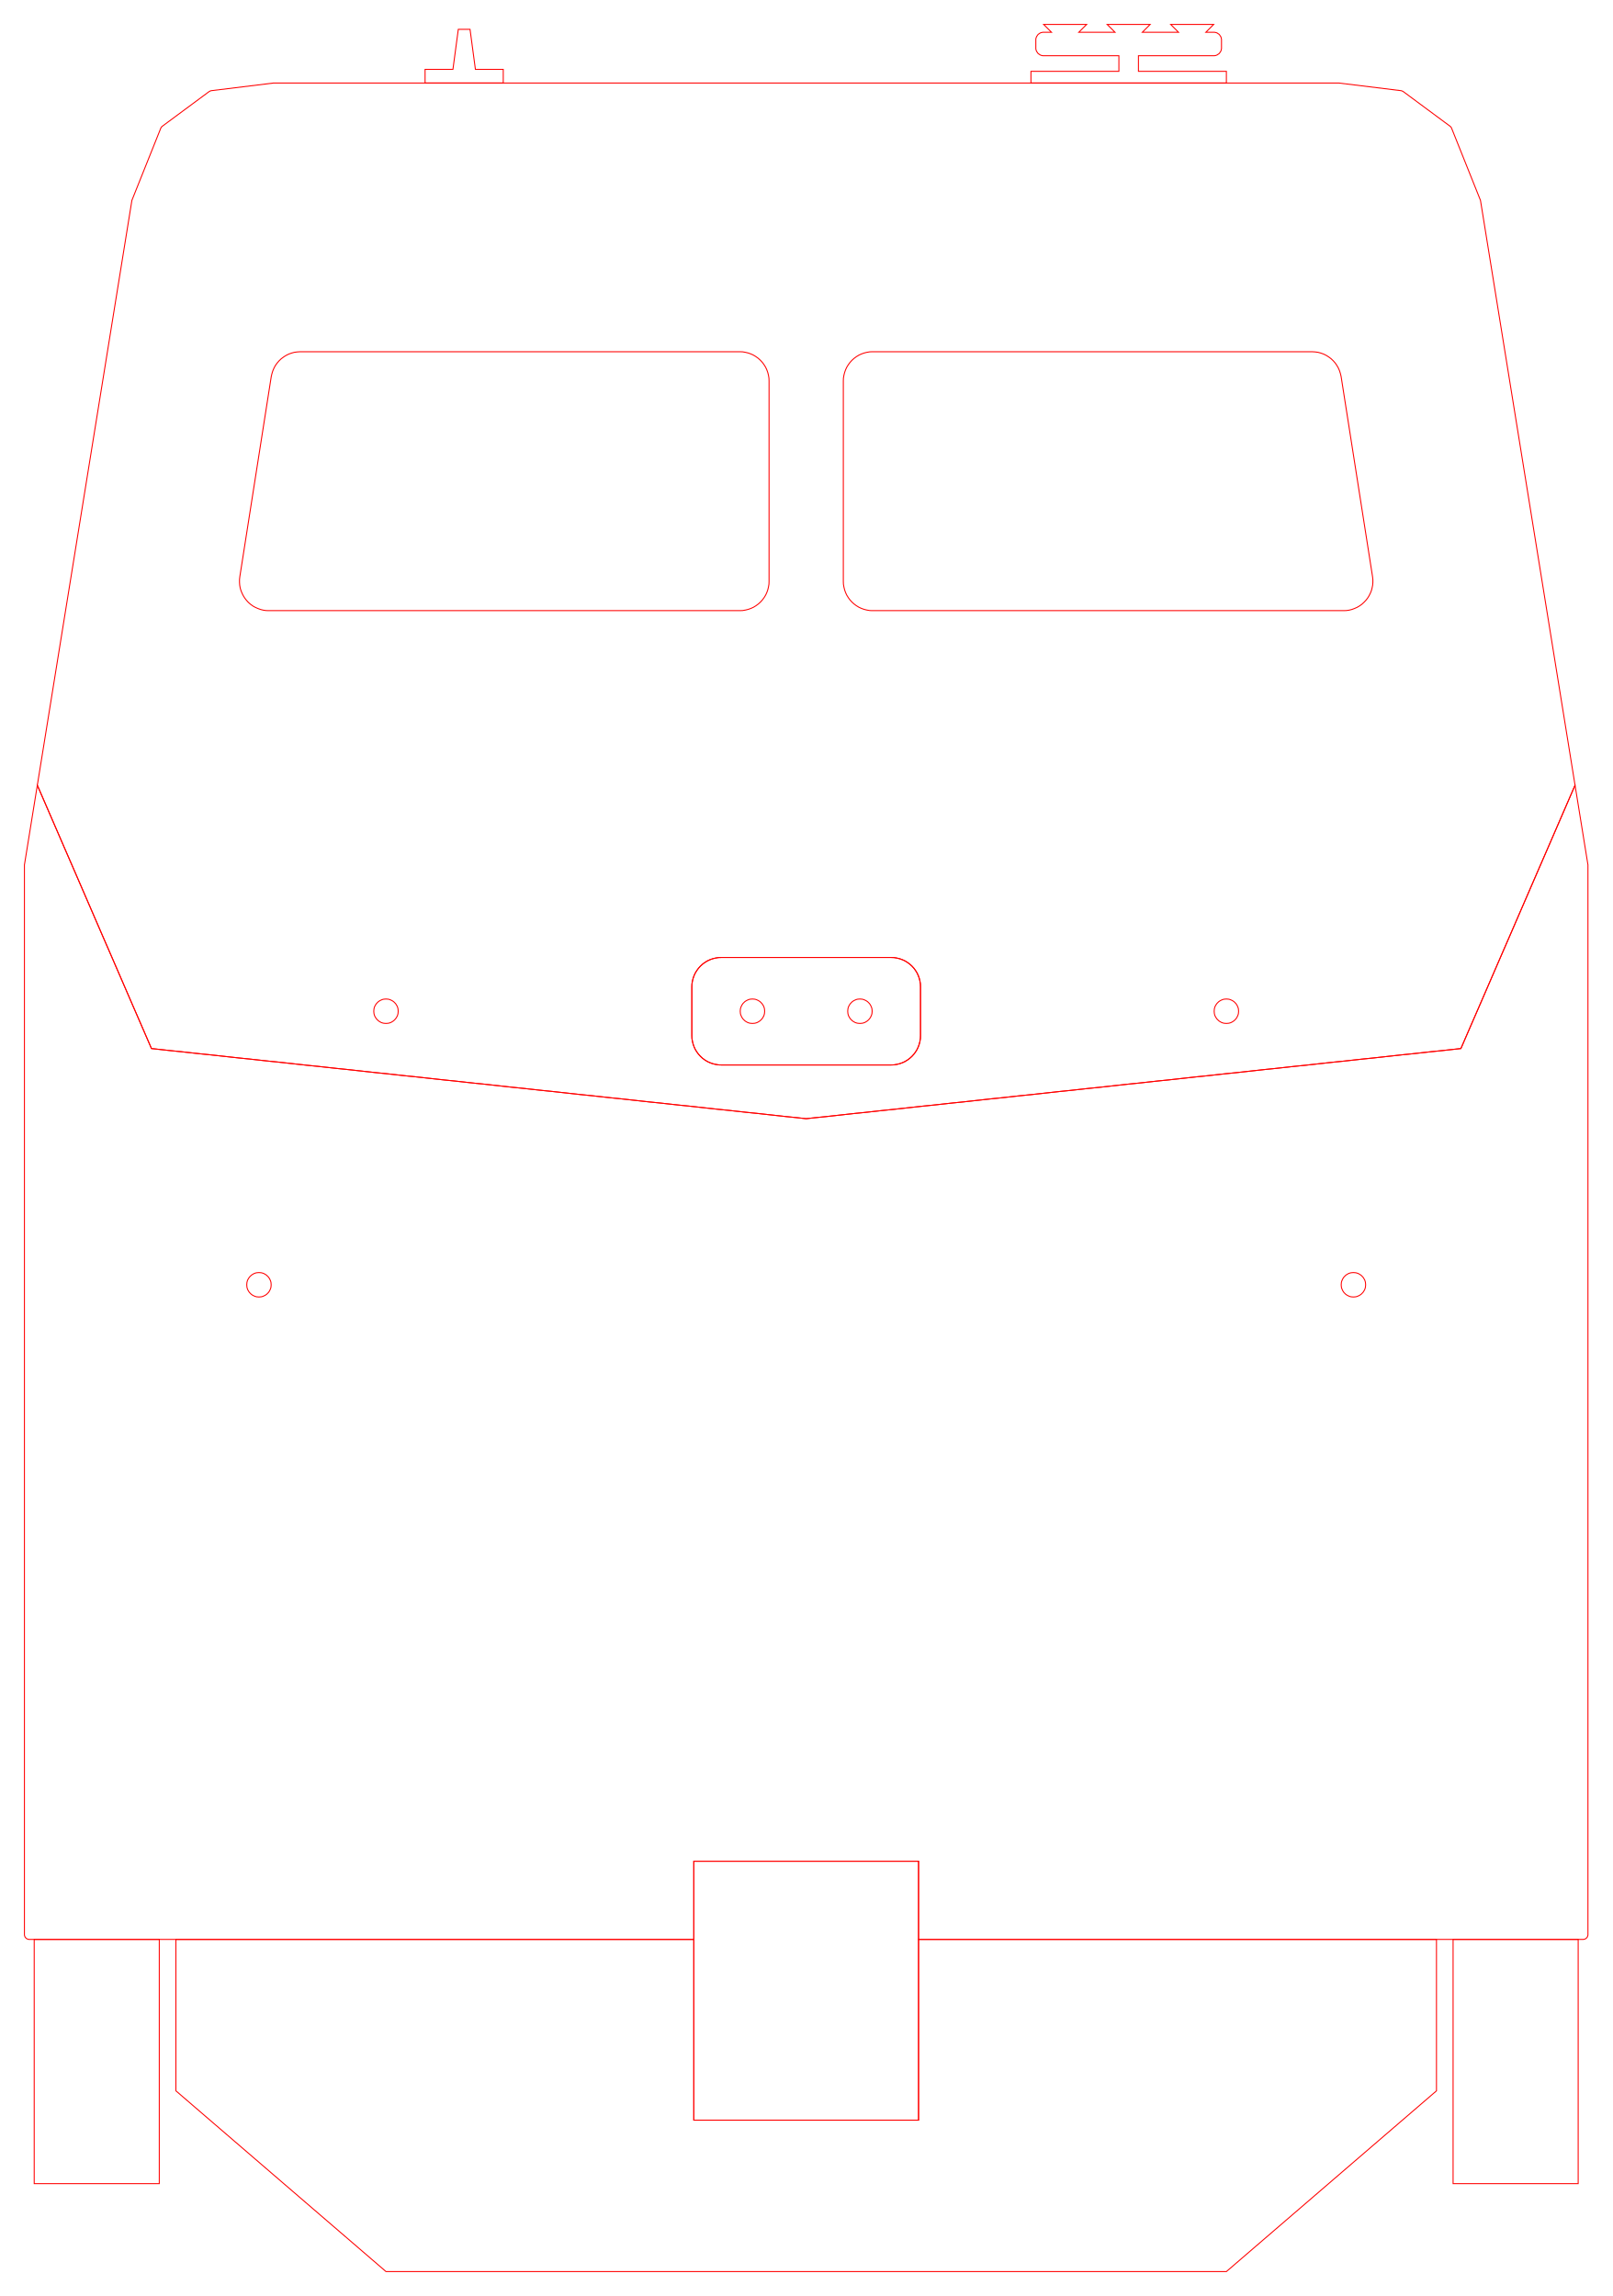
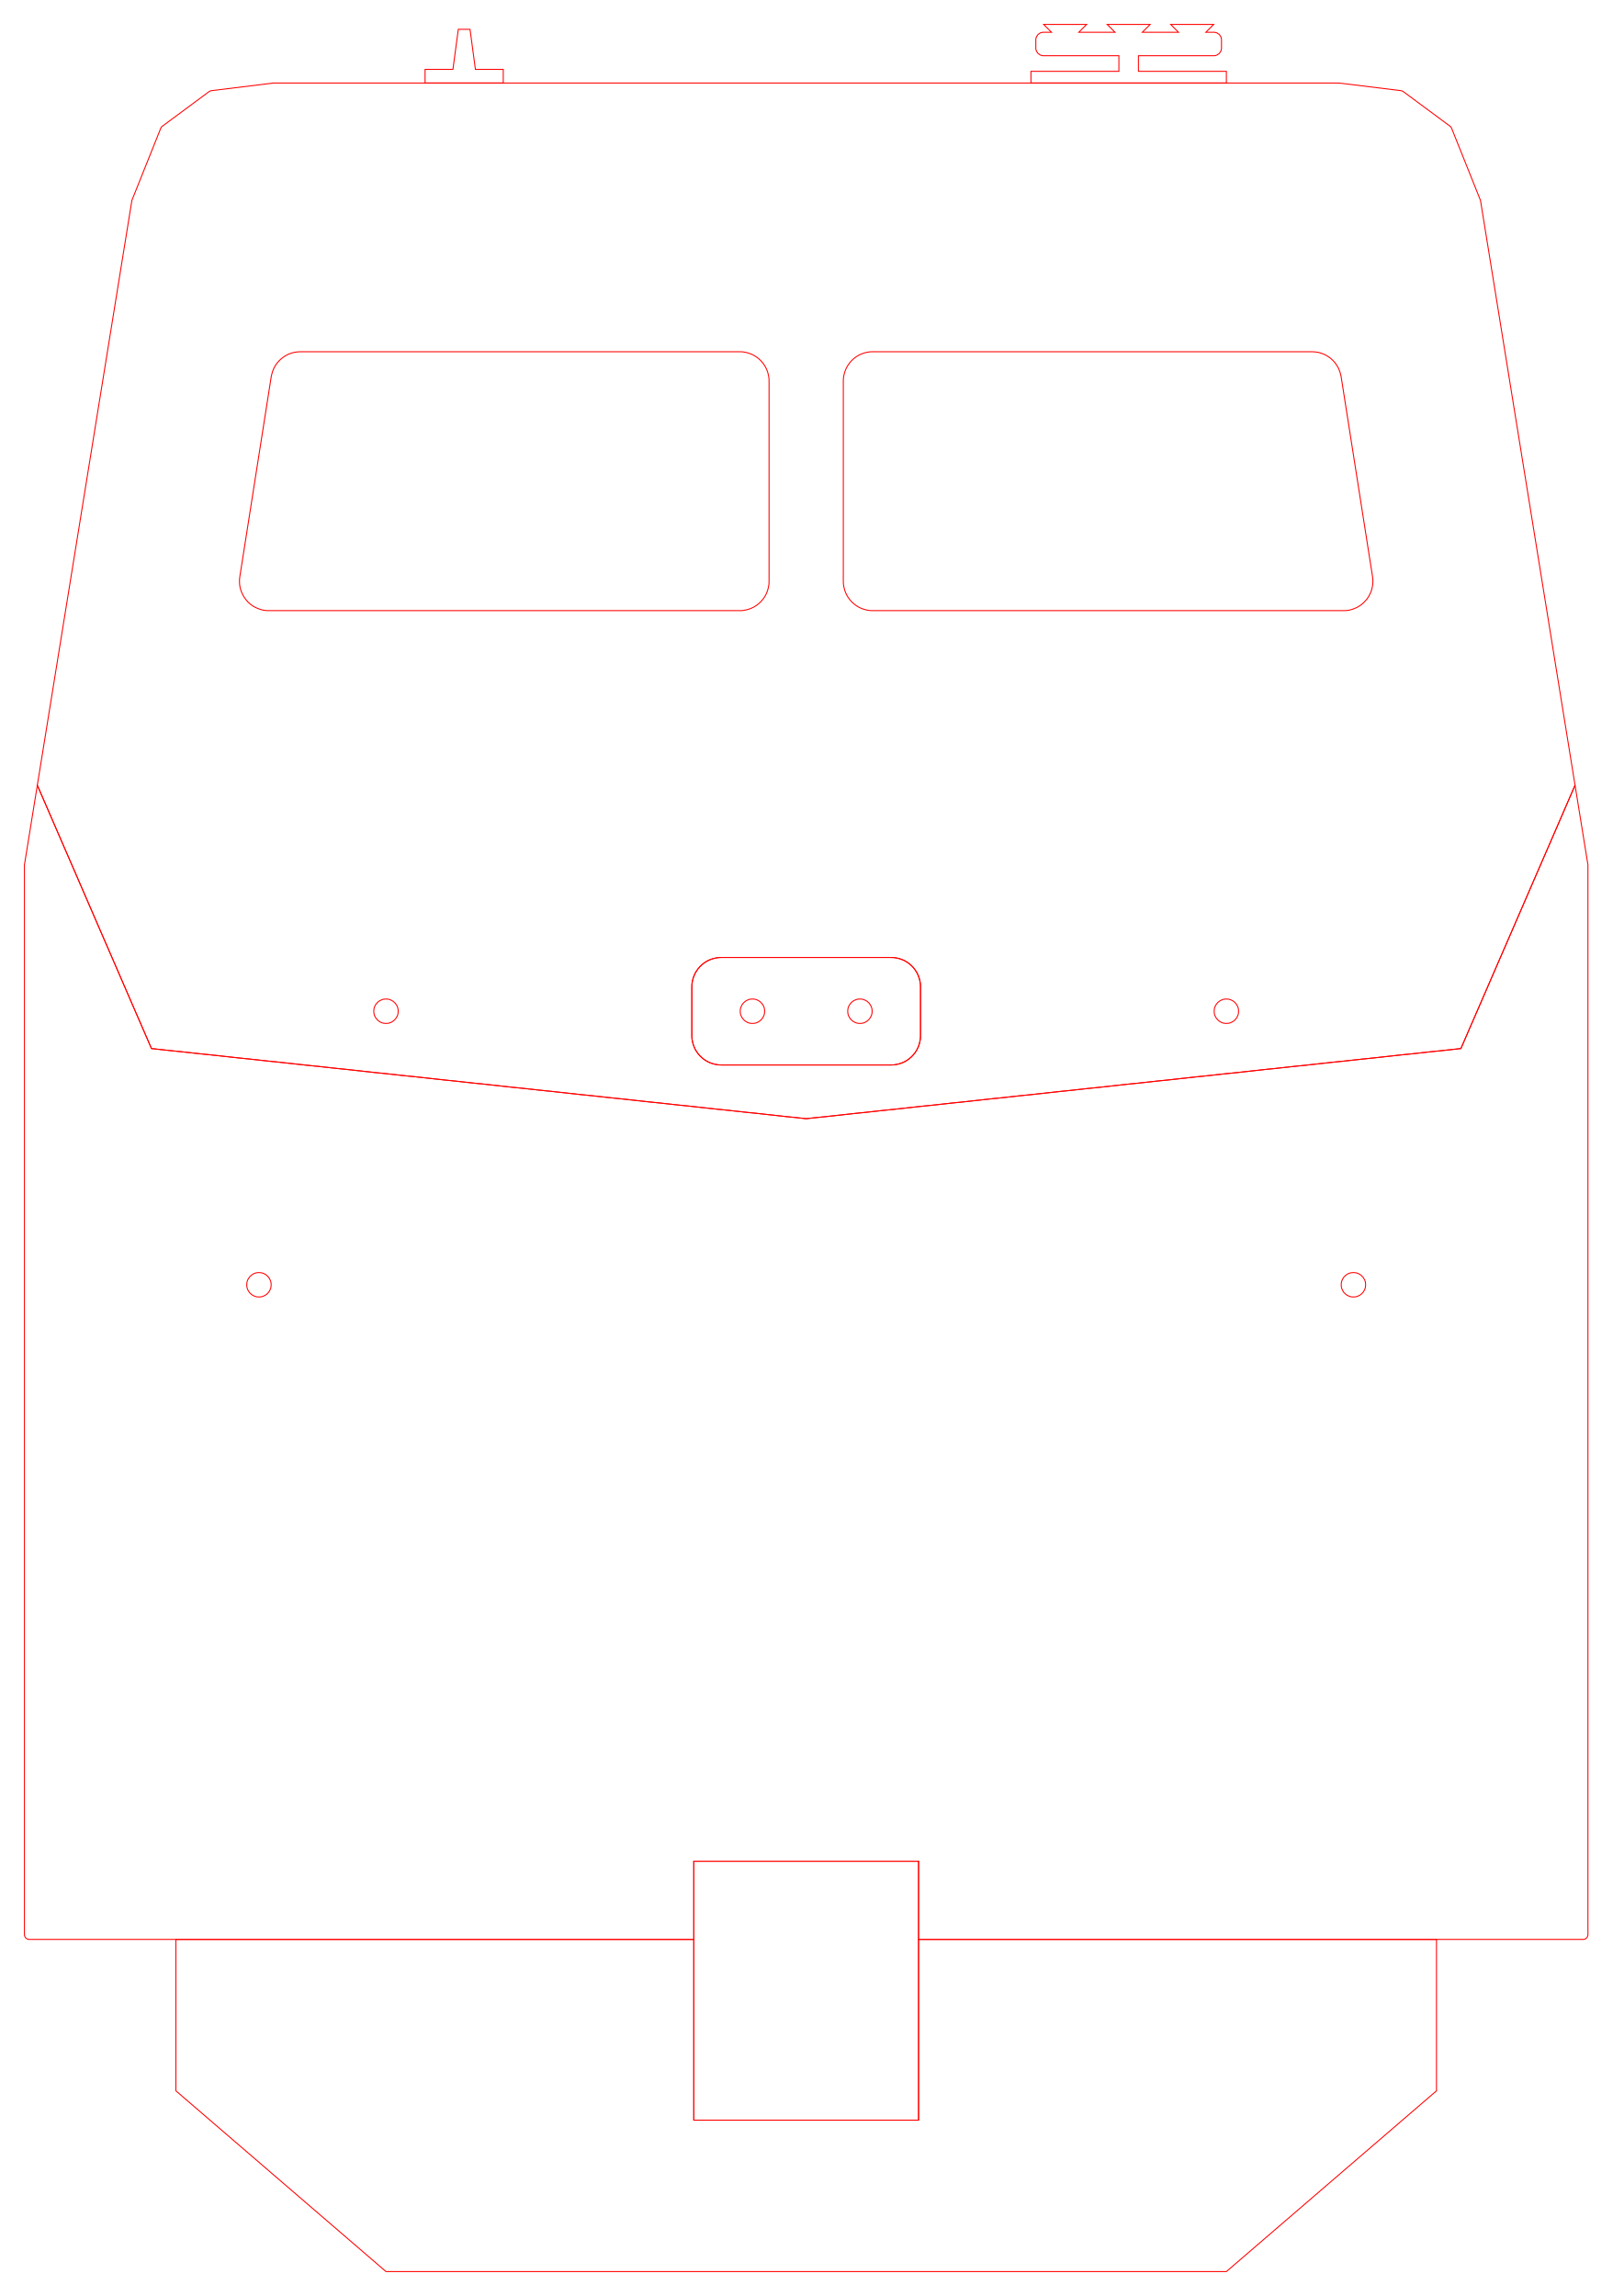
<svg xmlns="http://www.w3.org/2000/svg" width="16.500in" height="23.500in" viewBox="0 0 16.500 23.500">
  <path d="M16.246,19.819 L16.244,19.824 L16.242,19.828 L16.239,19.832 L16.235,19.835 L16.232,19.839 L16.228,19.842 L16.224,19.844 L16.219,19.846 L16.215,19.848 L16.21,19.849 L16.205,19.85 L16.2,19.85 L9.4,19.85 L9.4,19.05 L7.1,19.05 L7.1,19.85 L0.3,19.85 L0.295,19.85 L0.29,19.849 L0.285,19.848 L0.281,19.846 L0.276,19.844 L0.272,19.842 L0.268,19.839 L0.265,19.835 L0.261,19.832 L0.258,19.828 L0.256,19.824 L0.254,19.819 L0.252,19.814 L0.251,19.81 L0.25,19.805 L0.25,19.8 L0.25,8.854 L0.25,8.85 L0.251,8.846 L0.382,8.037 L0.45,8.194 L0.55,8.425 L0.65,8.656 L0.75,8.886 L0.85,9.117 L0.95,9.348 L1.05,9.579 L1.15,9.809 L1.25,10.04 L1.35,10.271 L1.45,10.501 L1.55,10.732 L1.65,10.743 L1.75,10.754 L1.85,10.764 L1.95,10.775 L2.05,10.786 L2.15,10.796 L2.25,10.807 L2.35,10.818 L2.45,10.829 L2.55,10.839 L2.65,10.85 L2.75,10.861 L2.85,10.871 L2.95,10.882 L3.05,10.893 L3.15,10.904 L3.25,10.914 L3.35,10.925 L3.45,10.936 L3.55,10.946 L3.65,10.957 L3.75,10.968 L3.85,10.979 L3.95,10.989 L4.05,11 L4.15,11.011 L4.25,11.021 L4.35,11.032 L4.45,11.043 L4.55,11.054 L4.65,11.064 L4.75,11.075 L4.85,11.086 L4.95,11.096 L5.05,11.107 L5.15,11.118 L5.25,11.129 L5.35,11.139 L5.45,11.15 L5.55,11.161 L5.65,11.171 L5.75,11.182 L5.85,11.193 L5.95,11.204 L6.05,11.214 L6.15,11.225 L6.25,11.236 L6.35,11.246 L6.45,11.257 L6.55,11.268 L6.65,11.279 L6.75,11.289 L6.85,11.3 L6.95,11.311 L7.05,11.321 L7.15,11.332 L7.25,11.343 L7.35,11.354 L7.45,11.364 L7.55,11.375 L7.65,11.386 L7.75,11.396 L7.85,11.407 L7.95,11.418 L8.05,11.429 L8.15,11.439 L8.25,11.45 L8.35,11.439 L8.45,11.429 L8.55,11.418 L8.65,11.407 L8.75,11.396 L8.85,11.386 L8.95,11.375 L9.05,11.364 L9.15,11.354 L9.25,11.343 L9.35,11.332 L9.45,11.321 L9.55,11.311 L9.65,11.3 L9.75,11.289 L9.85,11.279 L9.95,11.268 L10.05,11.257 L10.15,11.246 L10.25,11.236 L10.35,11.225 L10.45,11.214 L10.55,11.204 L10.65,11.193 L10.75,11.182 L10.85,11.171 L10.95,11.161 L11.05,11.15 L11.15,11.139 L11.25,11.129 L11.35,11.118 L11.45,11.107 L11.55,11.096 L11.65,11.086 L11.75,11.075 L11.85,11.064 L11.95,11.054 L12.05,11.043 L12.15,11.032 L12.25,11.021 L12.35,11.011 L12.45,11 L12.55,10.989 L12.65,10.979 L12.75,10.968 L12.85,10.957 L12.95,10.946 L13.05,10.936 L13.15,10.925 L13.25,10.914 L13.35,10.904 L13.45,10.893 L13.55,10.882 L13.65,10.871 L13.75,10.861 L13.85,10.85 L13.95,10.839 L14.05,10.829 L14.15,10.818 L14.25,10.807 L14.35,10.796 L14.45,10.786 L14.55,10.775 L14.65,10.764 L14.75,10.754 L14.85,10.743 L14.95,10.732 L15.05,10.501 L15.15,10.271 L15.25,10.04 L15.35,9.809 L15.45,9.579 L15.55,9.348 L15.65,9.117 L15.75,8.886 L15.85,8.656 L15.95,8.425 L16.05,8.194 L16.118,8.037 L16.249,8.846 L16.25,8.85 L16.25,8.854 L16.25,19.8 L16.25,19.805 L16.249,19.81 L16.248,19.814 Z M2.774,13.138 L2.773,13.126 L2.77,13.114 L2.765,13.102 L2.76,13.091 L2.754,13.081 L2.747,13.071 L2.738,13.062 L2.729,13.053 L2.719,13.046 L2.709,13.04 L2.698,13.034 L2.686,13.03 L2.674,13.027 L2.662,13.026 L2.65,13.025 L2.638,13.026 L2.626,13.027 L2.614,13.03 L2.602,13.034 L2.591,13.04 L2.581,13.046 L2.571,13.053 L2.562,13.062 L2.553,13.071 L2.546,13.081 L2.54,13.091 L2.534,13.102 L2.53,13.114 L2.527,13.126 L2.526,13.138 L2.525,13.15 L2.526,13.162 L2.527,13.174 L2.53,13.186 L2.534,13.198 L2.54,13.209 L2.546,13.219 L2.553,13.229 L2.562,13.238 L2.571,13.247 L2.581,13.254 L2.591,13.26 L2.602,13.265 L2.614,13.27 L2.626,13.273 L2.638,13.274 L2.65,13.275 L2.662,13.274 L2.674,13.273 L2.686,13.27 L2.698,13.265 L2.709,13.26 L2.719,13.254 L2.729,13.247 L2.738,13.238 L2.747,13.229 L2.754,13.219 L2.76,13.209 L2.765,13.198 L2.77,13.186 L2.773,13.174 L2.774,13.162 L2.775,13.15 Z M13.975,13.15 L13.974,13.138 L13.973,13.126 L13.97,13.114 L13.966,13.102 L13.96,13.091 L13.954,13.081 L13.947,13.071 L13.938,13.062 L13.929,13.053 L13.919,13.046 L13.909,13.04 L13.898,13.034 L13.886,13.03 L13.874,13.027 L13.862,13.026 L13.85,13.025 L13.838,13.026 L13.826,13.027 L13.814,13.03 L13.802,13.034 L13.791,13.04 L13.781,13.046 L13.771,13.053 L13.762,13.062 L13.753,13.071 L13.746,13.081 L13.74,13.091 L13.735,13.102 L13.73,13.114 L13.727,13.126 L13.726,13.138 L13.725,13.15 L13.726,13.162 L13.727,13.174 L13.73,13.186 L13.735,13.198 L13.74,13.209 L13.746,13.219 L13.753,13.229 L13.762,13.238 L13.771,13.247 L13.781,13.254 L13.791,13.26 L13.802,13.265 L13.814,13.27 L13.826,13.273 L13.838,13.274 L13.85,13.275 L13.862,13.274 L13.874,13.273 L13.886,13.27 L13.898,13.265 L13.909,13.26 L13.919,13.254 L13.929,13.247 L13.938,13.238 L13.947,13.229 L13.954,13.219 L13.96,13.209 L13.966,13.198 L13.97,13.186 L13.973,13.174 L13.974,13.162 Z" fill="none" stroke="#FF0000" stroke-width="0.01" />
  <path d="M1.35,2.05 L1.352,2.045 L1.645,1.313 L1.647,1.309 L1.649,1.305 L1.652,1.301 L1.655,1.298 L1.658,1.294 L1.661,1.292 L2.139,0.938 L2.144,0.935 L2.148,0.933 L2.153,0.931 L2.158,0.929 L2.163,0.928 L2.797,0.85 L2.803,0.85 L13.697,0.85 L13.703,0.85 L14.337,0.928 L14.342,0.929 L14.347,0.931 L14.352,0.933 L14.356,0.935 L14.361,0.938 L14.839,1.292 L14.842,1.294 L14.845,1.298 L14.848,1.301 L14.851,1.305 L14.853,1.309 L14.855,1.313 L15.148,2.045 L15.15,2.05 L15.151,2.055 L16.118,8.037 L16.05,8.194 L15.95,8.425 L15.85,8.656 L15.75,8.886 L15.65,9.117 L15.55,9.348 L15.45,9.579 L15.35,9.809 L15.25,10.04 L15.15,10.271 L15.05,10.501 L14.95,10.732 L14.85,10.743 L14.75,10.754 L14.65,10.764 L14.55,10.775 L14.45,10.786 L14.35,10.796 L14.25,10.807 L14.15,10.818 L14.05,10.829 L13.95,10.839 L13.85,10.85 L13.75,10.861 L13.65,10.871 L13.55,10.882 L13.45,10.893 L13.35,10.904 L13.25,10.914 L13.15,10.925 L13.05,10.936 L12.95,10.946 L12.85,10.957 L12.75,10.968 L12.65,10.979 L12.55,10.989 L12.45,11 L12.35,11.011 L12.25,11.021 L12.15,11.032 L12.05,11.043 L11.95,11.054 L11.85,11.064 L11.75,11.075 L11.65,11.086 L11.55,11.096 L11.45,11.107 L11.35,11.118 L11.25,11.129 L11.15,11.139 L11.05,11.15 L10.95,11.161 L10.85,11.171 L10.75,11.182 L10.65,11.193 L10.55,11.204 L10.45,11.214 L10.35,11.225 L10.25,11.236 L10.15,11.246 L10.05,11.257 L9.95,11.268 L9.85,11.279 L9.75,11.289 L9.65,11.3 L9.55,11.311 L9.45,11.321 L9.35,11.332 L9.25,11.343 L9.15,11.354 L9.05,11.364 L8.95,11.375 L8.85,11.386 L8.75,11.396 L8.65,11.407 L8.55,11.418 L8.45,11.429 L8.35,11.439 L8.25,11.45 L8.15,11.439 L8.05,11.429 L7.95,11.418 L7.85,11.407 L7.75,11.396 L7.65,11.386 L7.55,11.375 L7.45,11.364 L7.35,11.354 L7.25,11.343 L7.15,11.332 L7.05,11.321 L6.95,11.311 L6.85,11.3 L6.75,11.289 L6.65,11.279 L6.55,11.268 L6.45,11.257 L6.35,11.246 L6.25,11.236 L6.15,11.225 L6.05,11.214 L5.95,11.204 L5.85,11.193 L5.75,11.182 L5.65,11.171 L5.55,11.161 L5.45,11.15 L5.35,11.139 L5.25,11.129 L5.15,11.118 L5.05,11.107 L4.95,11.096 L4.85,11.086 L4.75,11.075 L4.65,11.064 L4.55,11.054 L4.45,11.043 L4.35,11.032 L4.25,11.021 L4.15,11.011 L4.05,11 L3.95,10.989 L3.85,10.979 L3.75,10.968 L3.65,10.957 L3.55,10.946 L3.45,10.936 L3.35,10.925 L3.25,10.914 L3.15,10.904 L3.05,10.893 L2.95,10.882 L2.85,10.871 L2.75,10.861 L2.65,10.85 L2.55,10.839 L2.45,10.829 L2.35,10.818 L2.25,10.807 L2.15,10.796 L2.05,10.786 L1.95,10.775 L1.85,10.764 L1.75,10.754 L1.65,10.743 L1.55,10.732 L1.45,10.501 L1.35,10.271 L1.25,10.04 L1.15,9.809 L1.05,9.579 L0.95,9.348 L0.85,9.117 L0.75,8.886 L0.65,8.656 L0.55,8.425 L0.45,8.194 L0.382,8.037 L1.349,2.055 Z M7.657,6.237 L7.685,6.227 L7.711,6.215 L7.737,6.199 L7.76,6.182 L7.782,6.162 L7.802,6.14 L7.819,6.117 L7.835,6.091 L7.847,6.065 L7.857,6.037 L7.864,6.008 L7.869,5.979 L7.87,5.95 L7.87,3.9 L7.869,3.871 L7.864,3.841 L7.857,3.813 L7.847,3.785 L7.835,3.759 L7.819,3.733 L7.802,3.71 L7.782,3.688 L7.76,3.668 L7.737,3.651 L7.711,3.635 L7.685,3.623 L7.657,3.613 L7.628,3.606 L7.599,3.601 L7.57,3.6 L3.073,3.6 L3.042,3.602 L3.012,3.606 L2.983,3.614 L2.955,3.624 L2.927,3.638 L2.902,3.654 L2.878,3.672 L2.856,3.693 L2.836,3.716 L2.818,3.741 L2.804,3.767 L2.792,3.795 L2.783,3.824 L2.776,3.853 L2.454,5.904 L2.451,5.932 L2.451,5.961 L2.453,5.989 L2.458,6.018 L2.466,6.045 L2.477,6.072 L2.49,6.098 L2.505,6.122 L2.523,6.145 L2.542,6.166 L2.564,6.185 L2.587,6.202 L2.612,6.216 L2.639,6.228 L2.666,6.238 L2.694,6.245 L2.722,6.249 L2.751,6.25 L7.57,6.25 L7.599,6.249 L7.628,6.244 Z M13.806,6.245 L13.834,6.238 L13.861,6.228 L13.888,6.216 L13.912,6.202 L13.936,6.185 L13.957,6.166 L13.977,6.145 L13.995,6.122 L14.01,6.098 L14.023,6.072 L14.034,6.045 L14.041,6.018 L14.047,5.989 L14.049,5.961 L14.049,5.932 L14.046,5.904 L13.724,3.853 L13.717,3.824 L13.708,3.795 L13.696,3.767 L13.681,3.741 L13.664,3.716 L13.644,3.693 L13.622,3.672 L13.598,3.654 L13.573,3.638 L13.545,3.624 L13.517,3.614 L13.488,3.606 L13.458,3.602 L13.427,3.6 L8.93,3.6 L8.901,3.601 L8.871,3.606 L8.843,3.613 L8.815,3.623 L8.789,3.635 L8.763,3.651 L8.74,3.668 L8.718,3.688 L8.698,3.71 L8.681,3.733 L8.665,3.759 L8.653,3.785 L8.643,3.813 L8.636,3.841 L8.631,3.871 L8.63,3.9 L8.63,5.95 L8.631,5.979 L8.636,6.008 L8.643,6.037 L8.653,6.065 L8.665,6.091 L8.681,6.117 L8.698,6.14 L8.718,6.162 L8.74,6.182 L8.763,6.199 L8.789,6.215 L8.815,6.227 L8.843,6.237 L8.871,6.244 L8.901,6.249 L8.93,6.25 L13.749,6.25 L13.778,6.249 Z M4.075,10.35 L4.074,10.338 L4.073,10.326 L4.07,10.314 L4.066,10.302 L4.06,10.291 L4.054,10.281 L4.047,10.271 L4.038,10.262 L4.029,10.253 L4.019,10.246 L4.009,10.24 L3.998,10.235 L3.986,10.23 L3.974,10.227 L3.962,10.226 L3.95,10.225 L3.938,10.226 L3.926,10.227 L3.914,10.23 L3.902,10.235 L3.891,10.24 L3.881,10.246 L3.871,10.253 L3.862,10.262 L3.853,10.271 L3.846,10.281 L3.84,10.291 L3.834,10.302 L3.83,10.314 L3.827,10.326 L3.826,10.338 L3.825,10.35 L3.826,10.362 L3.827,10.374 L3.83,10.386 L3.834,10.398 L3.84,10.409 L3.846,10.419 L3.853,10.429 L3.862,10.438 L3.871,10.447 L3.881,10.454 L3.891,10.46 L3.902,10.466 L3.914,10.47 L3.926,10.473 L3.938,10.474 L3.95,10.475 L3.962,10.474 L3.974,10.473 L3.986,10.47 L3.998,10.466 L4.009,10.46 L4.019,10.454 L4.029,10.447 L4.038,10.438 L4.047,10.429 L4.054,10.419 L4.06,10.409 L4.066,10.398 L4.07,10.386 L4.073,10.374 L4.074,10.362 Z M12.675,10.35 L12.674,10.338 L12.673,10.326 L12.67,10.314 L12.665,10.302 L12.66,10.291 L12.654,10.281 L12.647,10.271 L12.638,10.262 L12.629,10.253 L12.619,10.246 L12.609,10.24 L12.598,10.235 L12.586,10.23 L12.574,10.227 L12.562,10.226 L12.55,10.225 L12.538,10.226 L12.526,10.227 L12.514,10.23 L12.502,10.235 L12.491,10.24 L12.481,10.246 L12.471,10.253 L12.462,10.262 L12.453,10.271 L12.446,10.281 L12.44,10.291 L12.434,10.302 L12.43,10.314 L12.427,10.326 L12.426,10.338 L12.425,10.35 L12.426,10.362 L12.427,10.374 L12.43,10.386 L12.434,10.398 L12.44,10.409 L12.446,10.419 L12.453,10.429 L12.462,10.438 L12.471,10.447 L12.481,10.454 L12.491,10.46 L12.502,10.466 L12.514,10.47 L12.526,10.473 L12.538,10.474 L12.55,10.475 L12.562,10.474 L12.574,10.473 L12.586,10.47 L12.598,10.466 L12.609,10.46 L12.619,10.454 L12.629,10.447 L12.638,10.438 L12.647,10.429 L12.654,10.419 L12.66,10.409 L12.665,10.398 L12.67,10.386 L12.673,10.374 L12.674,10.362 Z M9.42,10.1 L9.419,10.071 L9.414,10.041 L9.407,10.013 L9.397,9.985 L9.385,9.959 L9.369,9.933 L9.352,9.91 L9.332,9.888 L9.31,9.868 L9.287,9.851 L9.261,9.835 L9.235,9.823 L9.207,9.813 L9.178,9.806 L9.149,9.801 L9.12,9.8 L7.38,9.8 L7.351,9.801 L7.322,9.806 L7.293,9.813 L7.265,9.823 L7.239,9.835 L7.213,9.851 L7.19,9.868 L7.168,9.888 L7.148,9.91 L7.131,9.933 L7.115,9.959 L7.103,9.985 L7.093,10.013 L7.086,10.041 L7.081,10.071 L7.08,10.1 L7.08,10.6 L7.081,10.629 L7.086,10.659 L7.093,10.687 L7.103,10.715 L7.115,10.741 L7.131,10.767 L7.148,10.79 L7.168,10.812 L7.19,10.832 L7.213,10.849 L7.239,10.865 L7.265,10.877 L7.293,10.887 L7.322,10.894 L7.351,10.899 L7.38,10.9 L9.12,10.9 L9.149,10.899 L9.178,10.894 L9.207,10.887 L9.235,10.877 L9.261,10.865 L9.287,10.849 L9.31,10.832 L9.332,10.812 L9.352,10.79 L9.369,10.767 L9.385,10.741 L9.397,10.715 L9.407,10.687 L9.414,10.659 L9.419,10.629 L9.42,10.6 Z" fill="none" stroke="#FF0000" stroke-width="0.01" />
  <path d="M9.419,10.629 L9.414,10.659 L9.407,10.687 L9.397,10.715 L9.385,10.741 L9.369,10.767 L9.352,10.79 L9.332,10.812 L9.31,10.832 L9.287,10.849 L9.261,10.865 L9.235,10.877 L9.207,10.887 L9.178,10.894 L9.149,10.899 L9.12,10.9 L7.38,10.9 L7.351,10.899 L7.322,10.894 L7.293,10.887 L7.265,10.877 L7.239,10.865 L7.213,10.849 L7.19,10.832 L7.168,10.812 L7.148,10.79 L7.131,10.767 L7.115,10.741 L7.103,10.715 L7.093,10.687 L7.086,10.659 L7.081,10.629 L7.08,10.6 L7.08,10.1 L7.081,10.071 L7.086,10.041 L7.093,10.013 L7.103,9.985 L7.115,9.959 L7.131,9.933 L7.148,9.91 L7.168,9.888 L7.19,9.868 L7.213,9.851 L7.239,9.835 L7.265,9.823 L7.293,9.813 L7.322,9.806 L7.351,9.801 L7.38,9.8 L9.12,9.8 L9.149,9.801 L9.178,9.806 L9.207,9.813 L9.235,9.823 L9.261,9.835 L9.287,9.851 L9.31,9.868 L9.332,9.888 L9.352,9.91 L9.369,9.933 L9.385,9.959 L9.397,9.985 L9.407,10.013 L9.414,10.041 L9.419,10.071 L9.42,10.1 L9.42,10.6 Z M7.825,10.35 L7.824,10.338 L7.823,10.326 L7.82,10.314 L7.816,10.302 L7.81,10.291 L7.804,10.281 L7.797,10.271 L7.788,10.262 L7.779,10.253 L7.769,10.246 L7.759,10.24 L7.748,10.235 L7.736,10.23 L7.724,10.227 L7.712,10.226 L7.7,10.225 L7.688,10.226 L7.676,10.227 L7.664,10.23 L7.652,10.235 L7.641,10.24 L7.631,10.246 L7.621,10.253 L7.612,10.262 L7.603,10.271 L7.596,10.281 L7.59,10.291 L7.585,10.302 L7.58,10.314 L7.577,10.326 L7.576,10.338 L7.575,10.35 L7.576,10.362 L7.577,10.374 L7.58,10.386 L7.585,10.398 L7.59,10.409 L7.596,10.419 L7.603,10.429 L7.612,10.438 L7.621,10.447 L7.631,10.454 L7.641,10.46 L7.652,10.466 L7.664,10.47 L7.676,10.473 L7.688,10.474 L7.7,10.475 L7.712,10.474 L7.724,10.473 L7.736,10.47 L7.748,10.466 L7.759,10.46 L7.769,10.454 L7.779,10.447 L7.788,10.438 L7.797,10.429 L7.804,10.419 L7.81,10.409 L7.816,10.398 L7.82,10.386 L7.823,10.374 L7.824,10.362 Z M8.924,10.362 L8.925,10.35 L8.924,10.338 L8.923,10.326 L8.92,10.314 L8.915,10.302 L8.91,10.291 L8.904,10.281 L8.897,10.271 L8.888,10.262 L8.879,10.253 L8.869,10.246 L8.859,10.24 L8.848,10.235 L8.836,10.23 L8.824,10.227 L8.812,10.226 L8.8,10.225 L8.788,10.226 L8.776,10.227 L8.764,10.23 L8.752,10.235 L8.741,10.24 L8.731,10.246 L8.721,10.253 L8.712,10.262 L8.703,10.271 L8.696,10.281 L8.69,10.291 L8.684,10.302 L8.68,10.314 L8.677,10.326 L8.676,10.338 L8.675,10.35 L8.676,10.362 L8.677,10.374 L8.68,10.386 L8.684,10.398 L8.69,10.409 L8.696,10.419 L8.703,10.429 L8.712,10.438 L8.721,10.447 L8.731,10.454 L8.741,10.46 L8.752,10.466 L8.764,10.47 L8.776,10.473 L8.788,10.474 L8.8,10.475 L8.812,10.474 L8.824,10.473 L8.836,10.47 L8.848,10.466 L8.859,10.46 L8.869,10.454 L8.879,10.447 L8.888,10.438 L8.897,10.429 L8.904,10.419 L8.91,10.409 L8.915,10.398 L8.92,10.386 L8.923,10.374 Z" fill="none" stroke="#FF0000" stroke-width="0.01" />
  <path d="M12.55,23.25 L8.25,23.25 L3.95,23.25 L1.8,21.4 L1.8,19.85 L7.1,19.85 L7.1,21.7 L9.4,21.7 L9.4,19.85 L14.7,19.85 L14.7,21.4 Z" fill="none" stroke="#FF0000" stroke-width="0.01" />
  <path d="M7.1,21.7 L7.1,19.05 L9.4,19.05 L9.4,21.7 Z" fill="none" stroke="#FF0000" stroke-width="0.01" />
-   <path d="M0.35,19.85 L1.63,19.85 L1.63,22.35 L0.35,22.35 Z M14.87,22.35 L14.87,19.85 L16.15,19.85 L16.15,22.35 Z" fill="none" stroke="#FF0000" stroke-width="0.01" />
  <path d="M10.55,0.73 L11.45,0.73 L11.45,0.57 L10.68,0.57 L10.672,0.57 L10.664,0.569 L10.657,0.567 L10.649,0.564 L10.642,0.561 L10.636,0.556 L10.629,0.552 L10.623,0.547 L10.618,0.541 L10.614,0.534 L10.609,0.528 L10.606,0.521 L10.603,0.513 L10.601,0.506 L10.6,0.498 L10.6,0.49 L10.6,0.41 L10.6,0.402 L10.601,0.394 L10.603,0.387 L10.606,0.379 L10.609,0.372 L10.614,0.366 L10.618,0.359 L10.623,0.353 L10.629,0.348 L10.636,0.344 L10.642,0.339 L10.649,0.336 L10.657,0.333 L10.664,0.332 L10.672,0.33 L10.68,0.33 L10.76,0.33 L10.68,0.25 L11.12,0.25 L11.04,0.33 L11.41,0.33 L11.33,0.25 L11.77,0.25 L11.69,0.33 L12.06,0.33 L11.98,0.25 L12.42,0.25 L12.34,0.33 L12.42,0.33 L12.428,0.33 L12.436,0.332 L12.443,0.333 L12.451,0.336 L12.458,0.339 L12.464,0.344 L12.471,0.348 L12.477,0.353 L12.482,0.359 L12.486,0.366 L12.491,0.372 L12.494,0.379 L12.497,0.387 L12.498,0.394 L12.5,0.402 L12.5,0.41 L12.5,0.49 L12.5,0.498 L12.498,0.506 L12.497,0.513 L12.494,0.521 L12.491,0.528 L12.486,0.534 L12.482,0.541 L12.477,0.547 L12.471,0.552 L12.464,0.556 L12.458,0.561 L12.451,0.564 L12.443,0.567 L12.436,0.569 L12.428,0.57 L12.42,0.57 L11.65,0.57 L11.65,0.73 L12.55,0.73 L12.55,0.85 L10.55,0.85 Z" fill="none" stroke="#FF0000" stroke-width="0.01" />
  <path d="M5.15,0.85 L4.35,0.85 L4.35,0.71 L4.635,0.71 L4.69,0.3 L4.81,0.3 L4.865,0.71 L5.15,0.71 Z" fill="none" stroke="#FF0000" stroke-width="0.01" />
</svg>
